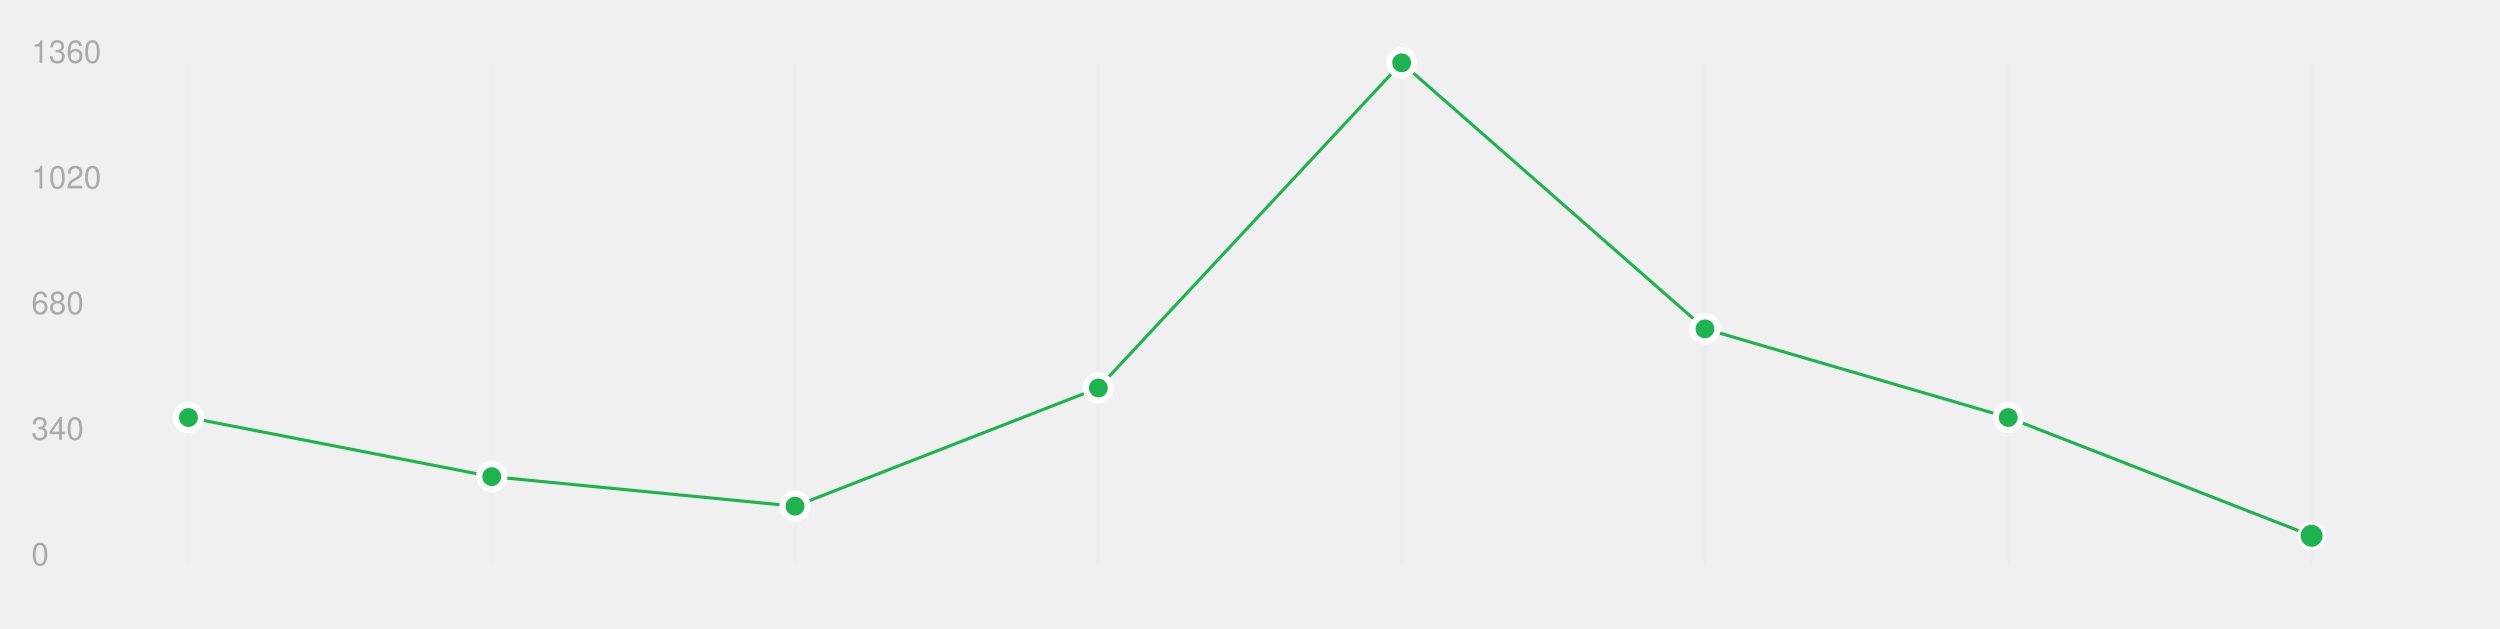
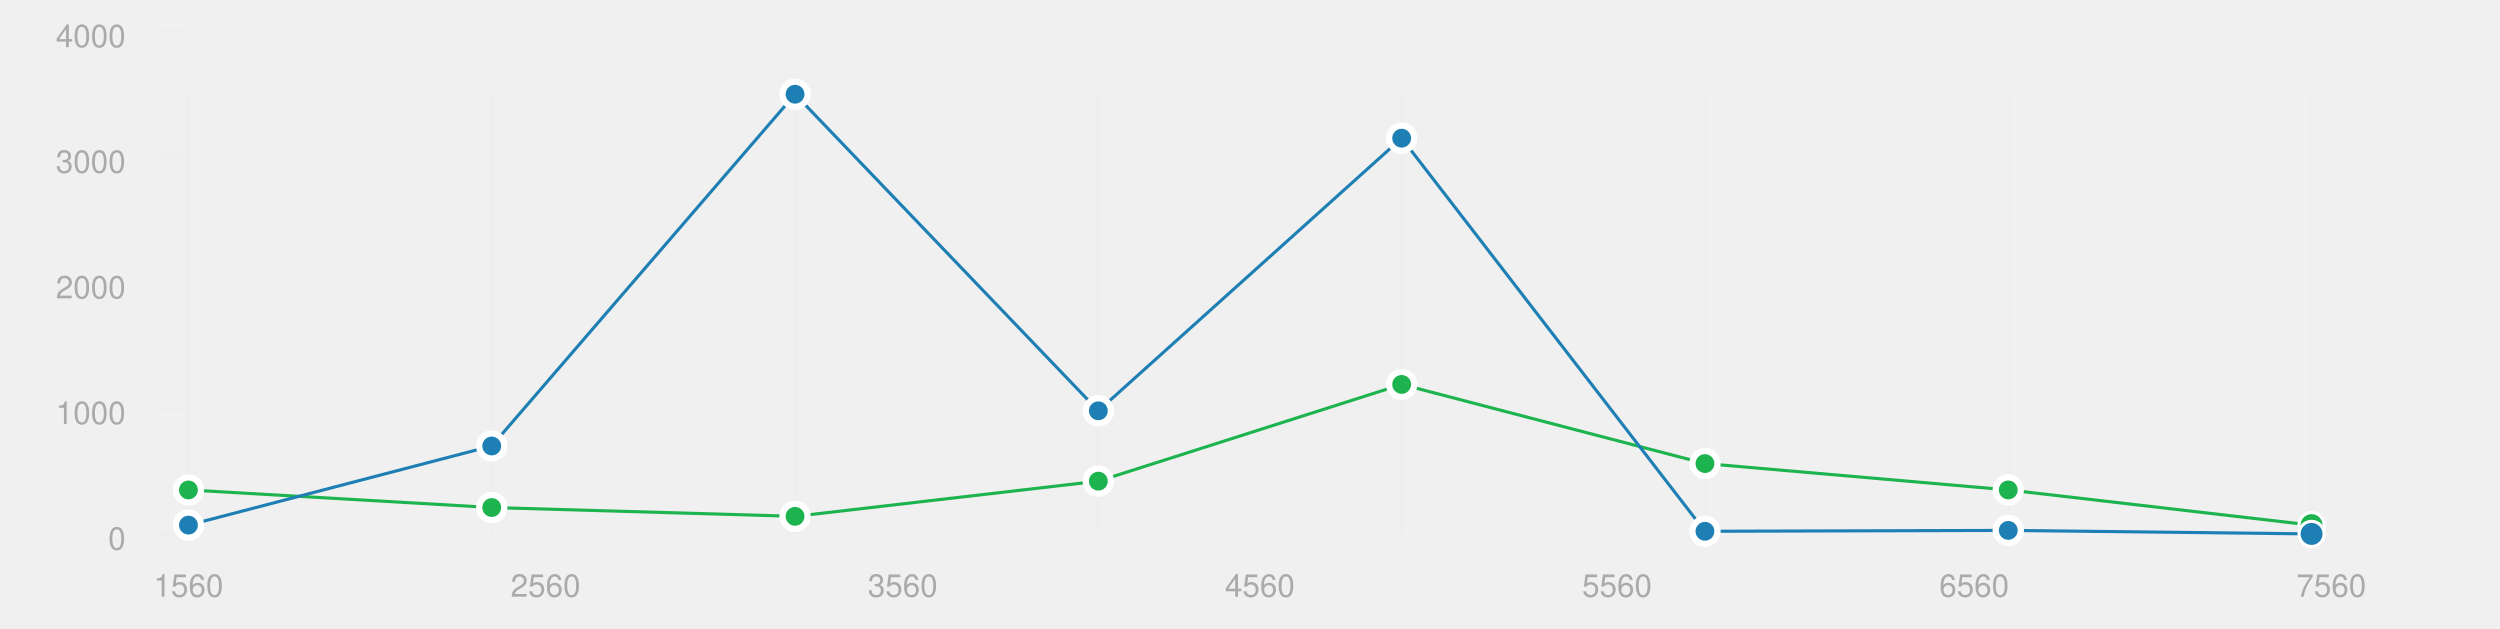
- <svg xmlns="http://www.w3.org/2000/svg" height="200" width="796">
-   <text x="10" y="180" font-family="helvetica" font-size="10" fill="#aaa">0</text>
-   <text x="10" y="140" font-family="helvetica" font-size="10" fill="#aaa">340</text>
-   <text x="10" y="100" font-family="helvetica" font-size="10" fill="#aaa">680</text>
-   <text x="10" y="60" font-family="helvetica" font-size="10" fill="#aaa">1020</text>
-   <text x="10" y="20" font-family="helvetica" font-size="10" fill="#aaa">1360</text>
-   <line x1="60" y1="20" x2="60" y2="180" stroke="#eee" stroke-width="1" />
-   <line x1="60" y1="132.941" x2="156.571" y2="151.765" stroke="#1db34f" stroke-width="1" />
-   <circle r="4" fill="#1db34f" stroke-width="2" stroke="#FFFFFF" cx="60" cy="132.941" />
-   <line x1="156.571" y1="20" x2="156.571" y2="180" stroke="#eee" stroke-width="1" />
-   <line x1="156.571" y1="151.765" x2="253.143" y2="161.176" stroke="#1db34f" stroke-width="1" />
-   <circle r="4" fill="#1db34f" stroke-width="2" stroke="#FFFFFF" cx="156.571" cy="151.765" />
-   <line x1="253.143" y1="20" x2="253.143" y2="180" stroke="#eee" stroke-width="1" />
-   <line x1="253.143" y1="161.176" x2="349.714" y2="123.529" stroke="#1db34f" stroke-width="1" />
-   <circle r="4" fill="#1db34f" stroke-width="2" stroke="#FFFFFF" cx="253.143" cy="161.176" />
-   <line x1="349.714" y1="20" x2="349.714" y2="180" stroke="#eee" stroke-width="1" />
-   <line x1="349.714" y1="123.529" x2="446.286" y2="20" stroke="#1db34f" stroke-width="1" />
-   <circle r="4" fill="#1db34f" stroke-width="2" stroke="#FFFFFF" cx="349.714" cy="123.529" />
-   <line x1="446.286" y1="20" x2="446.286" y2="180" stroke="#eee" stroke-width="1" />
-   <line x1="446.286" y1="20" x2="542.857" y2="104.706" stroke="#1db34f" stroke-width="1" />
-   <circle r="4" fill="#1db34f" stroke-width="2" stroke="#FFFFFF" cx="446.286" cy="20" />
-   <line x1="542.857" y1="20" x2="542.857" y2="180" stroke="#eee" stroke-width="1" />
-   <line x1="542.857" y1="104.706" x2="639.429" y2="132.941" stroke="#1db34f" stroke-width="1" />
-   <circle r="4" fill="#1db34f" stroke-width="2" stroke="#FFFFFF" cx="542.857" cy="104.706" />
-   <line x1="639.429" y1="20" x2="639.429" y2="180" stroke="#eee" stroke-width="1" />
-   <line x1="736" y1="20" x2="736" y2="180" stroke="#eee" stroke-width="1" />
-   <line x1="639.429" y1="132.941" x2="736" y2="170.588" stroke="#1db34f" stroke-width="1" />
-   <circle r="4" fill="#1db34f" stroke-width="2" stroke="#FFFFFF" cx="639.429" cy="132.941" />
-   <circle r="4" fill="#1db34f" stroke-width="1" stroke="#FFFFFF" cx="736" cy="170.588" />
+ <svg xmlns="http://www.w3.org/2000/svg" viewBox="0 0 796 200" preserveAspectRatio="xMidYMid meet">
+   <text x="40" y="175" font-family="helvetica" font-size="10" text-anchor="end" fill="#aaa">0</text>
+   <line x1="50" y1="170" x2="60" y2="170" stroke="#eee" stroke-width="1" />
+   <text x="40" y="135" font-family="helvetica" font-size="10" text-anchor="end" fill="#aaa">1000</text>
+   <line x1="50" y1="130" x2="60" y2="130" stroke="#eee" stroke-width="1" />
+   <text x="40" y="95" font-family="helvetica" font-size="10" text-anchor="end" fill="#aaa">2000</text>
+   <line x1="50" y1="90" x2="60" y2="90" stroke="#eee" stroke-width="1" />
+   <text x="40" y="55" font-family="helvetica" font-size="10" text-anchor="end" fill="#aaa">3000</text>
+   <line x1="50" y1="50" x2="60" y2="50" stroke="#eee" stroke-width="1" />
+   <text x="40" y="15" font-family="helvetica" font-size="10" text-anchor="end" fill="#aaa">4000</text>
+   <line x1="50" y1="10" x2="60" y2="10" stroke="#eee" stroke-width="1" />
+   <text x="60" y="190" font-family="helvetica" font-size="10" fill="#aaa" text-anchor="middle">1560</text>
+   <text x="173.714" y="190" font-family="helvetica" font-size="10" fill="#aaa" text-anchor="middle">2560</text>
+   <text x="287.429" y="190" font-family="helvetica" font-size="10" fill="#aaa" text-anchor="middle">3560</text>
+   <text x="401.143" y="190" font-family="helvetica" font-size="10" fill="#aaa" text-anchor="middle">4560</text>
+   <text x="514.857" y="190" font-family="helvetica" font-size="10" fill="#aaa" text-anchor="middle">5560</text>
+   <text x="628.571" y="190" font-family="helvetica" font-size="10" fill="#aaa" text-anchor="middle">6560</text>
+   <text x="742.286" y="190" font-family="helvetica" font-size="10" fill="#aaa" text-anchor="middle">7560</text>
+   <text x="856" y="190" font-family="helvetica" font-size="10" fill="#aaa" text-anchor="middle">8560</text>
+   <line x1="60" y1="30" x2="60" y2="170" stroke="#eee" stroke-width="1" />
+   <line x1="60" y1="156" x2="156.571" y2="161.6" stroke="#1db34f" stroke-width="1" />
+   <circle r="4" fill="#1db34f" stroke-width="2" stroke="#FFFFFF" cx="60" cy="156" class="serie-point" data-value="500" data-timestamp="1438441035156" date-serie="0" />
+   <line x1="156.571" y1="30" x2="156.571" y2="170" stroke="#eee" stroke-width="1" />
+   <line x1="156.571" y1="161.6" x2="253.143" y2="164.4" stroke="#1db34f" stroke-width="1" />
+   <circle r="4" fill="#1db34f" stroke-width="2" stroke="#FFFFFF" cx="156.571" cy="161.6" class="serie-point" data-value="300" data-timestamp="1438441035256" date-serie="0" />
+   <line x1="253.143" y1="30" x2="253.143" y2="170" stroke="#eee" stroke-width="1" />
+   <line x1="253.143" y1="164.4" x2="349.714" y2="153.2" stroke="#1db34f" stroke-width="1" />
+   <circle r="4" fill="#1db34f" stroke-width="2" stroke="#FFFFFF" cx="253.143" cy="164.4" class="serie-point" data-value="200" data-timestamp="1438441035356" date-serie="0" />
+   <line x1="349.714" y1="30" x2="349.714" y2="170" stroke="#eee" stroke-width="1" />
+   <line x1="349.714" y1="153.2" x2="446.286" y2="122.4" stroke="#1db34f" stroke-width="1" />
+   <circle r="4" fill="#1db34f" stroke-width="2" stroke="#FFFFFF" cx="349.714" cy="153.2" class="serie-point" data-value="600" data-timestamp="1438441035456" date-serie="0" />
+   <line x1="446.286" y1="30" x2="446.286" y2="170" stroke="#eee" stroke-width="1" />
+   <line x1="446.286" y1="122.4" x2="542.857" y2="147.6" stroke="#1db34f" stroke-width="1" />
+   <circle r="4" fill="#1db34f" stroke-width="2" stroke="#FFFFFF" cx="446.286" cy="122.4" class="serie-point" data-value="1700" data-timestamp="1438441035556" date-serie="0" />
+   <line x1="542.857" y1="30" x2="542.857" y2="170" stroke="#eee" stroke-width="1" />
+   <line x1="542.857" y1="147.6" x2="639.429" y2="156" stroke="#1db34f" stroke-width="1" />
+   <circle r="4" fill="#1db34f" stroke-width="2" stroke="#FFFFFF" cx="542.857" cy="147.6" class="serie-point" data-value="800" data-timestamp="1438441035656" date-serie="0" />
+   <line x1="639.429" y1="30" x2="639.429" y2="170" stroke="#eee" stroke-width="1" />
+   <line x1="736" y1="30" x2="736" y2="170" stroke="#eee" stroke-width="1" />
+   <line x1="639.429" y1="156" x2="736" y2="167.2" stroke="#1db34f" stroke-width="1" />
+   <circle r="4" fill="#1db34f" stroke-width="2" stroke="#FFFFFF" cx="639.429" cy="156" class="serie-point" data-value="500" data-timestamp="1438441035756" date-serie="0" />
+   <circle r="4" fill="#1db34f" stroke-width="1" stroke="#FFFFFF" cx="736" cy="167.2" class="serie-point" data-value="100" data-timestamp="1438441035856" date-serie="0" />
+   <line x1="60" y1="167.2" x2="156.571" y2="142" stroke="#1d7fb3" stroke-width="1" />
+   <circle r="4" fill="#1d7fb3" stroke-width="2" stroke="#FFFFFF" cx="60" cy="167.2" class="serie-point" data-value="100" data-timestamp="1438441035156" date-serie="1" />
+   <line x1="156.571" y1="142" x2="253.143" y2="30" stroke="#1d7fb3" stroke-width="1" />
+   <circle r="4" fill="#1d7fb3" stroke-width="2" stroke="#FFFFFF" cx="156.571" cy="142" class="serie-point" data-value="1000" data-timestamp="1438441035256" date-serie="1" />
+   <line x1="253.143" y1="30" x2="349.714" y2="130.8" stroke="#1d7fb3" stroke-width="1" />
+   <circle r="4" fill="#1d7fb3" stroke-width="2" stroke="#FFFFFF" cx="253.143" cy="30" class="serie-point" data-value="5000" data-timestamp="1438441035356" date-serie="1" />
+   <line x1="349.714" y1="130.8" x2="446.286" y2="44" stroke="#1d7fb3" stroke-width="1" />
+   <circle r="4" fill="#1d7fb3" stroke-width="2" stroke="#FFFFFF" cx="349.714" cy="130.8" class="serie-point" data-value="1400" data-timestamp="1438441035456" date-serie="1" />
+   <line x1="446.286" y1="44" x2="542.857" y2="169.16" stroke="#1d7fb3" stroke-width="1" />
+   <circle r="4" fill="#1d7fb3" stroke-width="2" stroke="#FFFFFF" cx="446.286" cy="44" class="serie-point" data-value="4500" data-timestamp="1438441035556" date-serie="1" />
+   <line x1="542.857" y1="169.16" x2="639.429" y2="168.88" stroke="#1d7fb3" stroke-width="1" />
+   <circle r="4" fill="#1d7fb3" stroke-width="2" stroke="#FFFFFF" cx="542.857" cy="169.16" class="serie-point" data-value="30" data-timestamp="1438441035656" date-serie="1" />
+   <line x1="639.429" y1="168.88" x2="736" y2="170" stroke="#1d7fb3" stroke-width="1" />
+   <circle r="4" fill="#1d7fb3" stroke-width="2" stroke="#FFFFFF" cx="639.429" cy="168.88" class="serie-point" data-value="40" data-timestamp="1438441035756" date-serie="1" />
+   <circle r="4" fill="#1d7fb3" stroke-width="1" stroke="#FFFFFF" cx="736" cy="170" class="serie-point" data-value="0" data-timestamp="1438441035856" date-serie="1" />
</svg>
